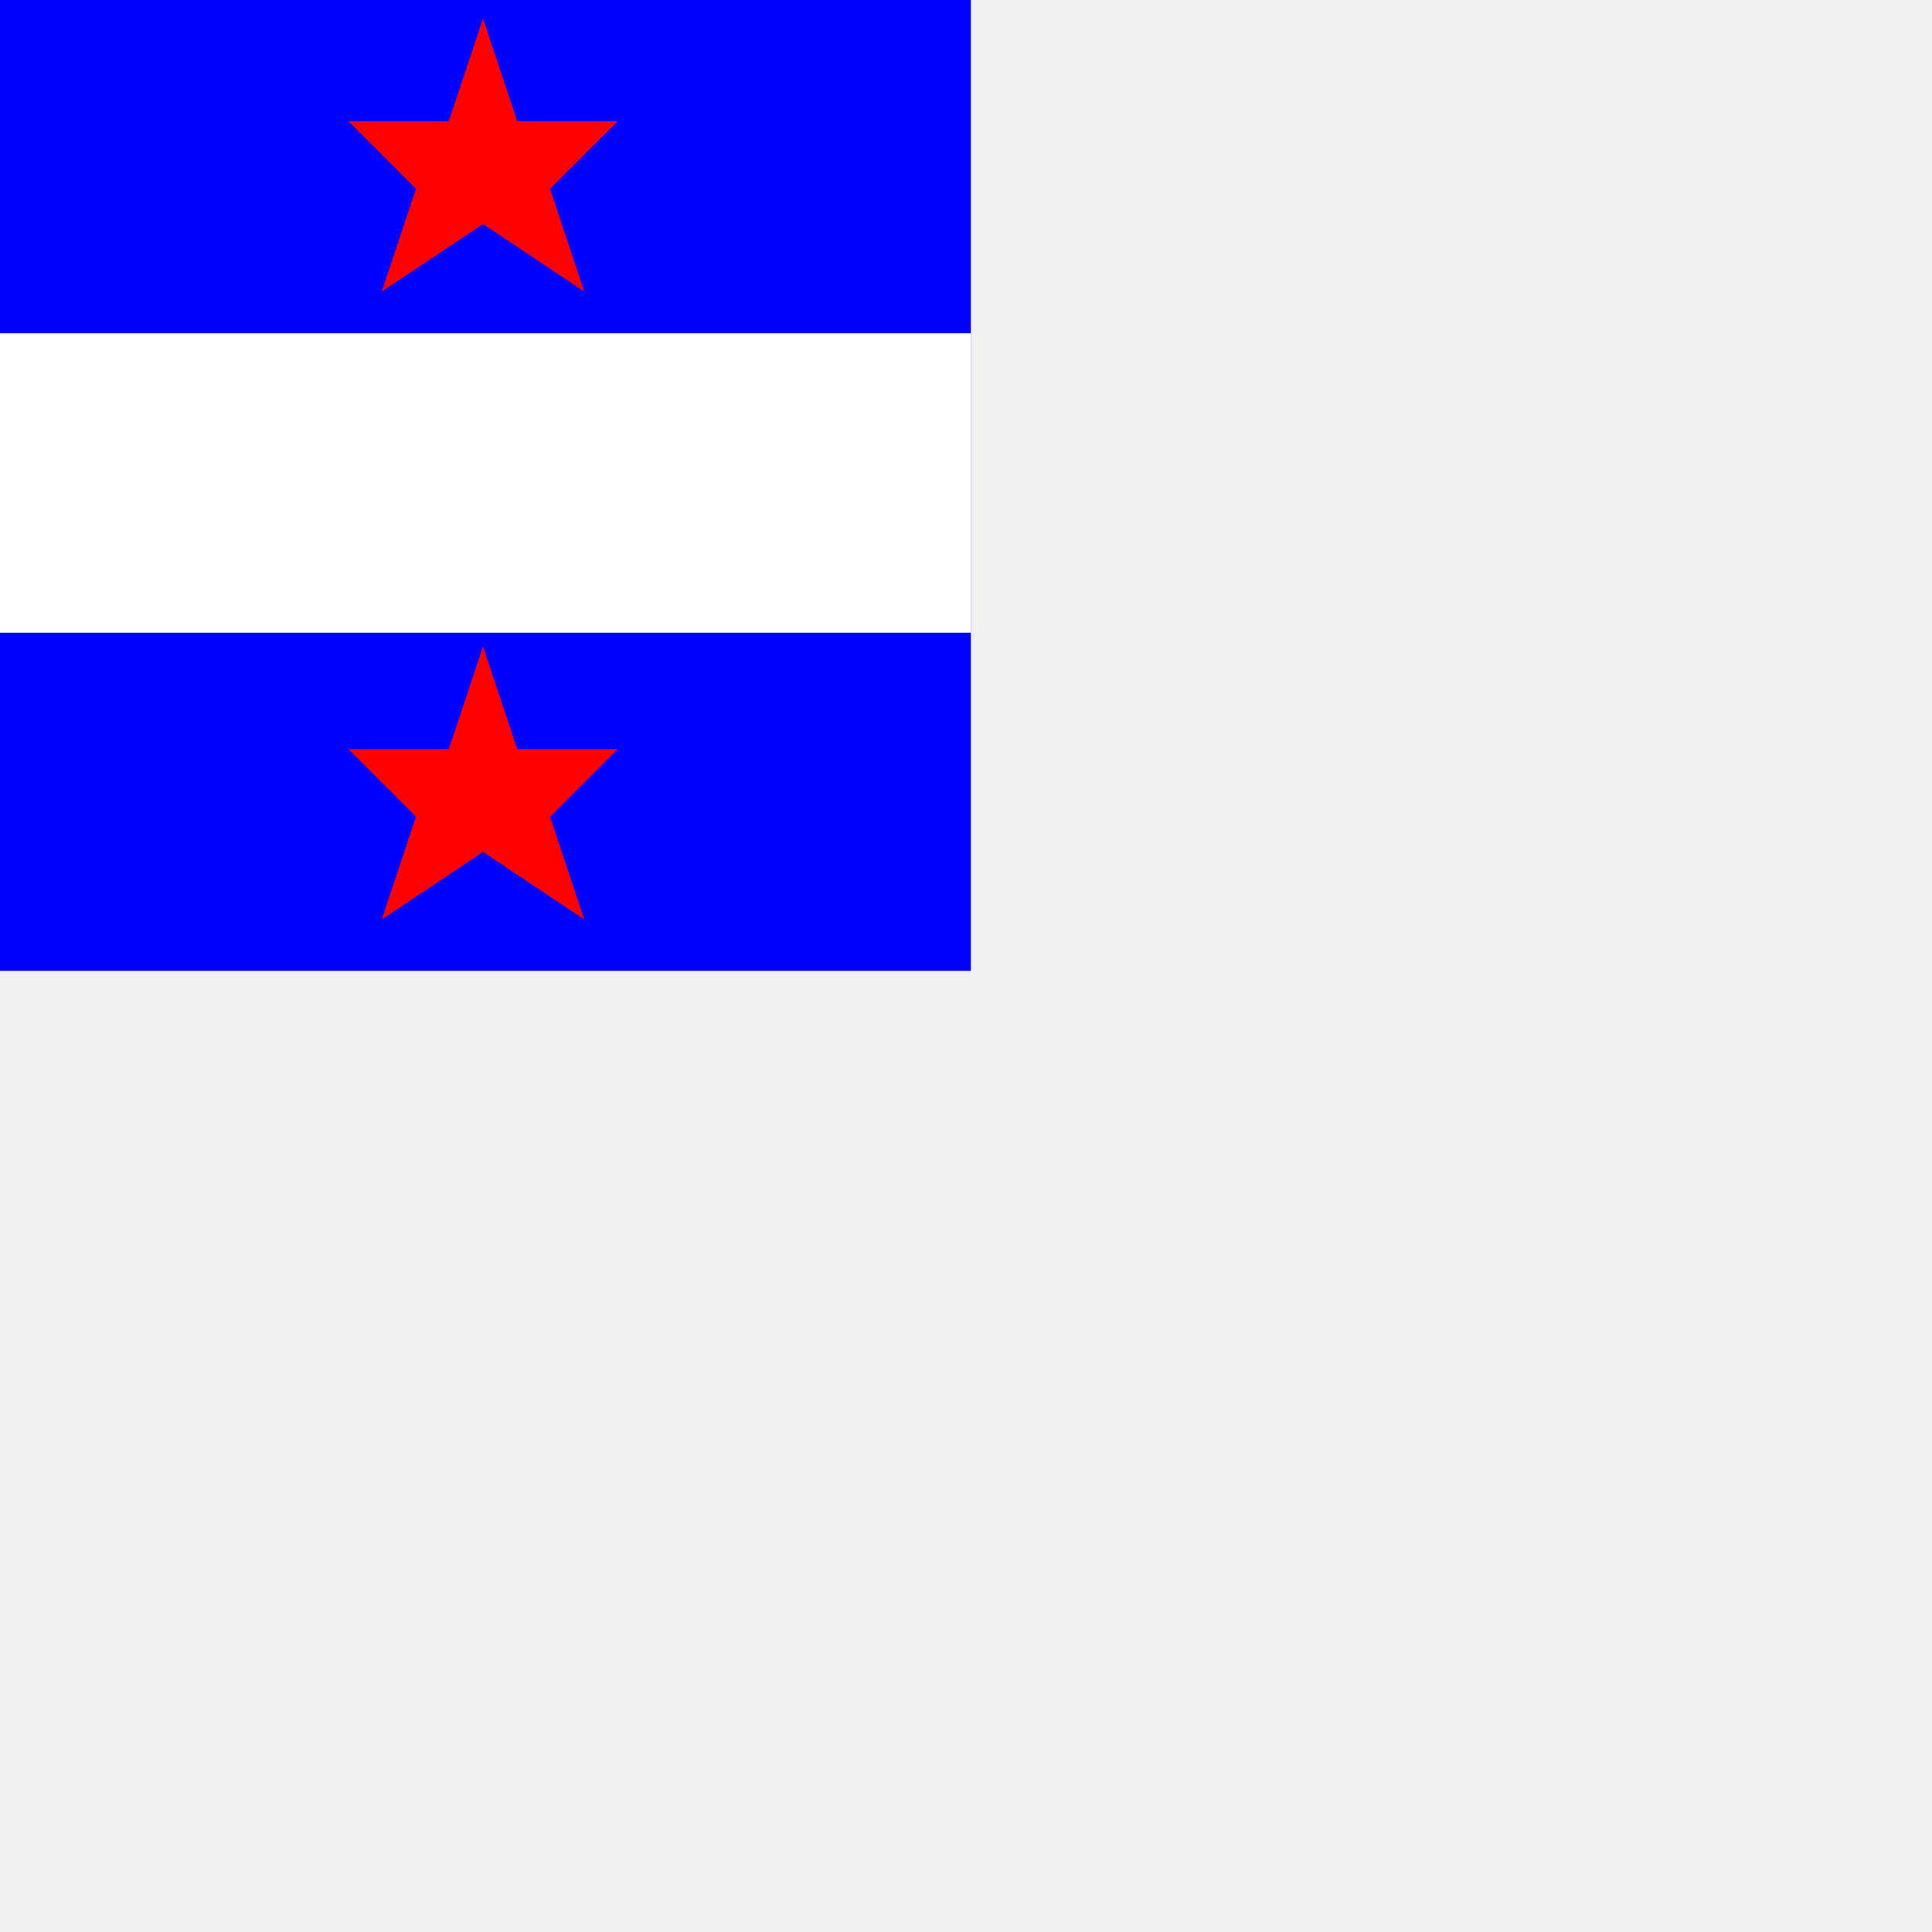
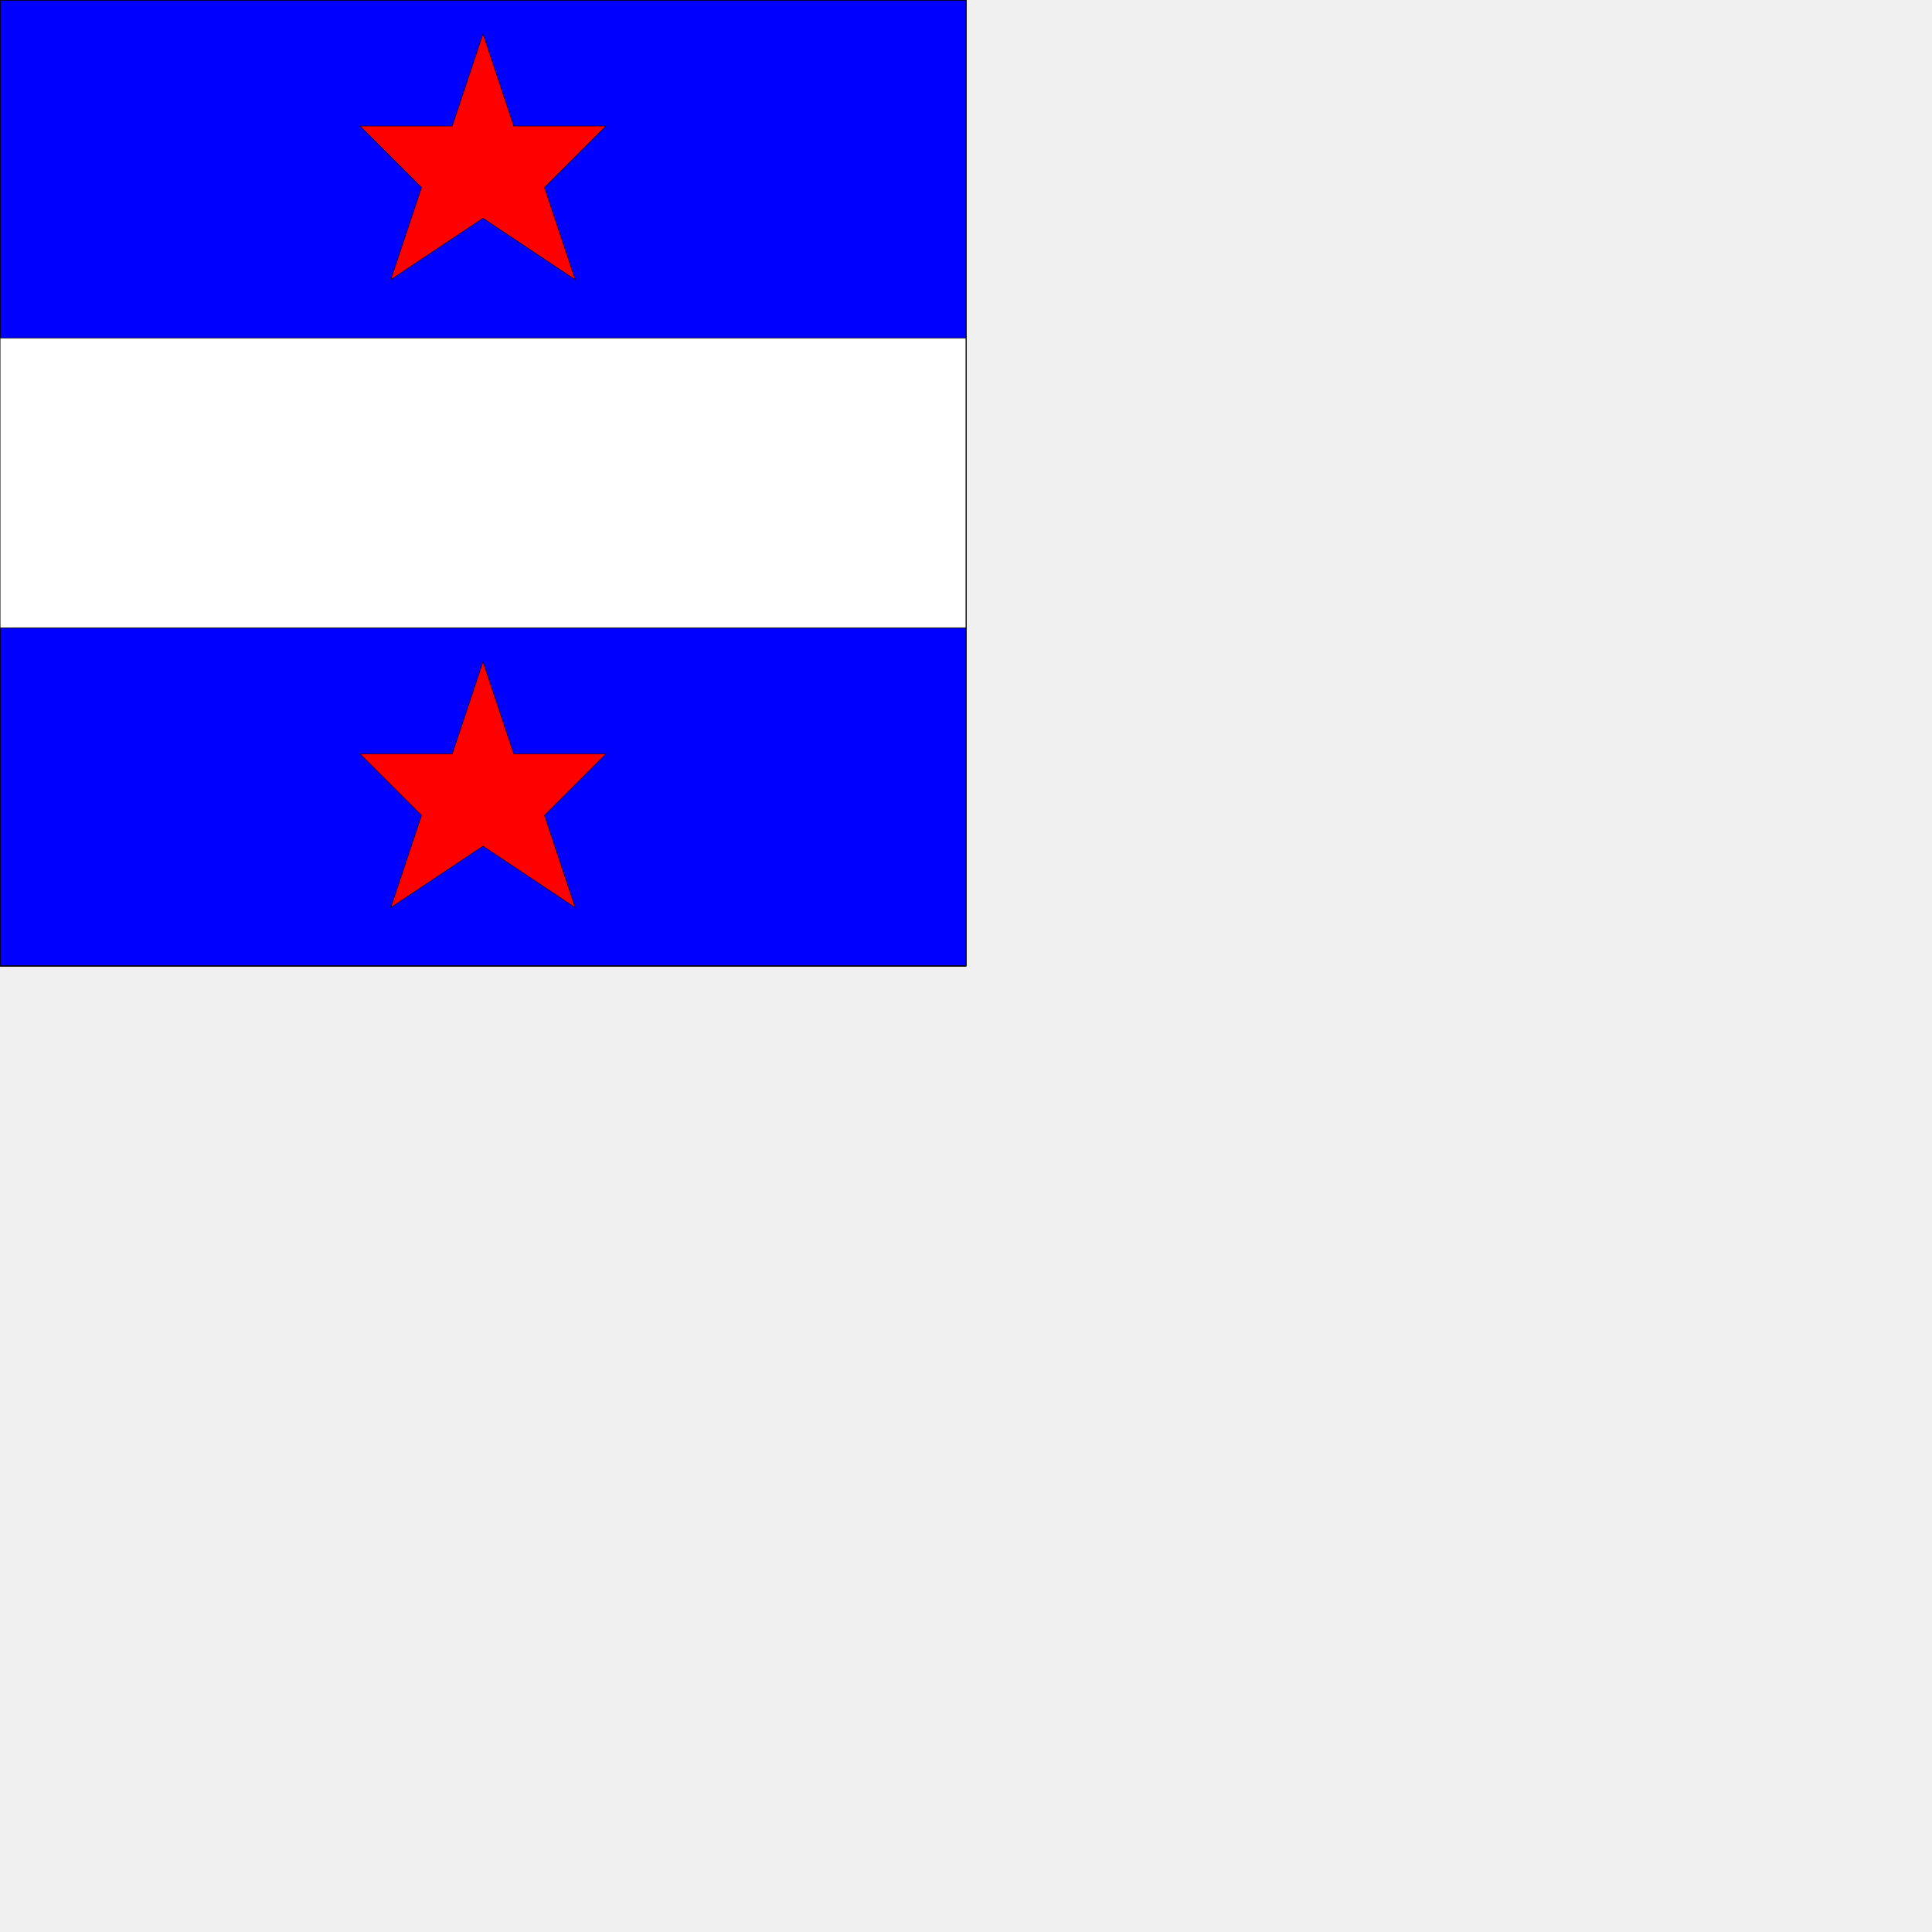
<svg xmlns="http://www.w3.org/2000/svg" version="1.1" width="2000" height="2000">
  <g transform="scale(10)">
//nouvelle forme de couleur rgba(0,0,0,0)
- <path d="M 0.0 0.0 L 100.0 0.0 L 100.0 100.0 L 0.0 100.0 Z " stroke="rgba(0,0,0,0)" fill="rgba(0,0,0,0)" />
+ <path d="M 0.0 0.0  L 100.0 0.0  L 100.0 100.0  L 0.0 100.0  Z " stroke="black" stroke-width="0.05px" fill="rgba(0,0,0,0)" />
//nouvelle forme de couleur blue
- <path d="M 0.0 0.0 L 100.0 0.0 L 100.0 100.0 L 0.0 100.0 Z " stroke="blue" fill="blue" />
+ <path d="M 0.0 0.0  L 100.0 0.0  L 100.0 100.0  L 0.0 100.0  Z " stroke="black" stroke-width="0.05px" fill="blue" />
//nouvelle forme de couleur rgba(0,0,0,0)
- <path d="M 0.0 0.0 L 100.0 0.0 L 100.0 100.0 L 0.0 100.0 Z " stroke="rgba(0,0,0,0)" fill="rgba(0,0,0,0)" />
+ <path d="M 0.0 0.0  L 100.0 0.0  L 100.0 100.0  L 0.0 100.0  Z " stroke="black" stroke-width="0.05px" fill="rgba(0,0,0,0)" />
//nouvelle forme de couleur rgba(0,0,0,0)
- <path d="M 0.0 0.0 L 100.0 0.0 L 100.0 35.0 L 0.0 35.0 Z " stroke="rgba(0,0,0,0)" fill="rgba(0,0,0,0)" />
+ <path d="M 0.0 0.0  L 100.0 0.0  L 100.0 35.0  L 0.0 35.0  Z " stroke="black" stroke-width="0.05px" fill="rgba(0,0,0,0)" />
//nouvelle forme de couleur red
- <path d="M 50.0 3.5 L 53.182 13.045 L 62.727 13.045 L 56.364 19.409 L 59.545 28.955 L 50.0 22.591 L 40.455 28.955 L 43.636 19.409 L 37.273 13.045 L 46.818 13.045 Z " stroke="red" fill="red" />
+ <path d="M 50.0 3.5  L 53.182 13.045  L 62.727 13.045  L 56.364 19.409  L 59.545 28.955  L 50.0 22.591  L 40.455 28.955  L 43.636 19.409  L 37.273 13.045  L 46.818 13.045  Z " stroke="black" stroke-width="0.05px" fill="red" />
//nouvelle forme de couleur rgba(0,0,0,0)
- <path d="M 0.0 0.0 L 100.0 0.0 L 100.0 100.0 L 0.0 100.0 Z " stroke="rgba(0,0,0,0)" fill="rgba(0,0,0,0)" />
+ <path d="M 0.0 0.0  L 100.0 0.0  L 100.0 100.0  L 0.0 100.0  Z " stroke="black" stroke-width="0.05px" fill="rgba(0,0,0,0)" />
//nouvelle forme de couleur white
- <path d="M 0.0 35.0 L 100.0 35.0 L 100.0 65.0 L 0.0 65.0 Z " stroke="white" fill="white" />
+ <path d="M 0.0 35.0  L 100.0 35.0  L 100.0 65.0  L 0.0 65.0  Z " stroke="black" stroke-width="0.05px" fill="white" />
//nouvelle forme de couleur rgba(0,0,0,0)
- <path d="M 0.0 0.0 L 100.0 0.0 L 100.0 100.0 L 0.0 100.0 Z " stroke="rgba(0,0,0,0)" fill="rgba(0,0,0,0)" />
+ <path d="M 0.0 0.0  L 100.0 0.0  L 100.0 100.0  L 0.0 100.0  Z " stroke="black" stroke-width="0.05px" fill="rgba(0,0,0,0)" />
//nouvelle forme de couleur rgba(0,0,0,0)
- <path d="M 0.0 65.0 L 100.0 65.0 L 100.0 100.0 L 0.0 100.0 Z " stroke="rgba(0,0,0,0)" fill="rgba(0,0,0,0)" />
+ <path d="M 0.0 65.0  L 100.0 65.0  L 100.0 100.0  L 0.0 100.0  Z " stroke="black" stroke-width="0.05px" fill="rgba(0,0,0,0)" />
//nouvelle forme de couleur red
- <path d="M 50.0 68.5 L 53.182 78.045 L 62.727 78.045 L 56.364 84.409 L 59.545 93.955 L 50.0 87.591 L 40.455 93.955 L 43.636 84.409 L 37.273 78.045 L 46.818 78.045 Z " stroke="red" fill="red" />
+ <path d="M 50.0 68.5  L 53.182 78.045  L 62.727 78.045  L 56.364 84.409  L 59.545 93.955  L 50.0 87.591  L 40.455 93.955  L 43.636 84.409  L 37.273 78.045  L 46.818 78.045  Z " stroke="black" stroke-width="0.05px" fill="red" />
  </g>
</svg>
